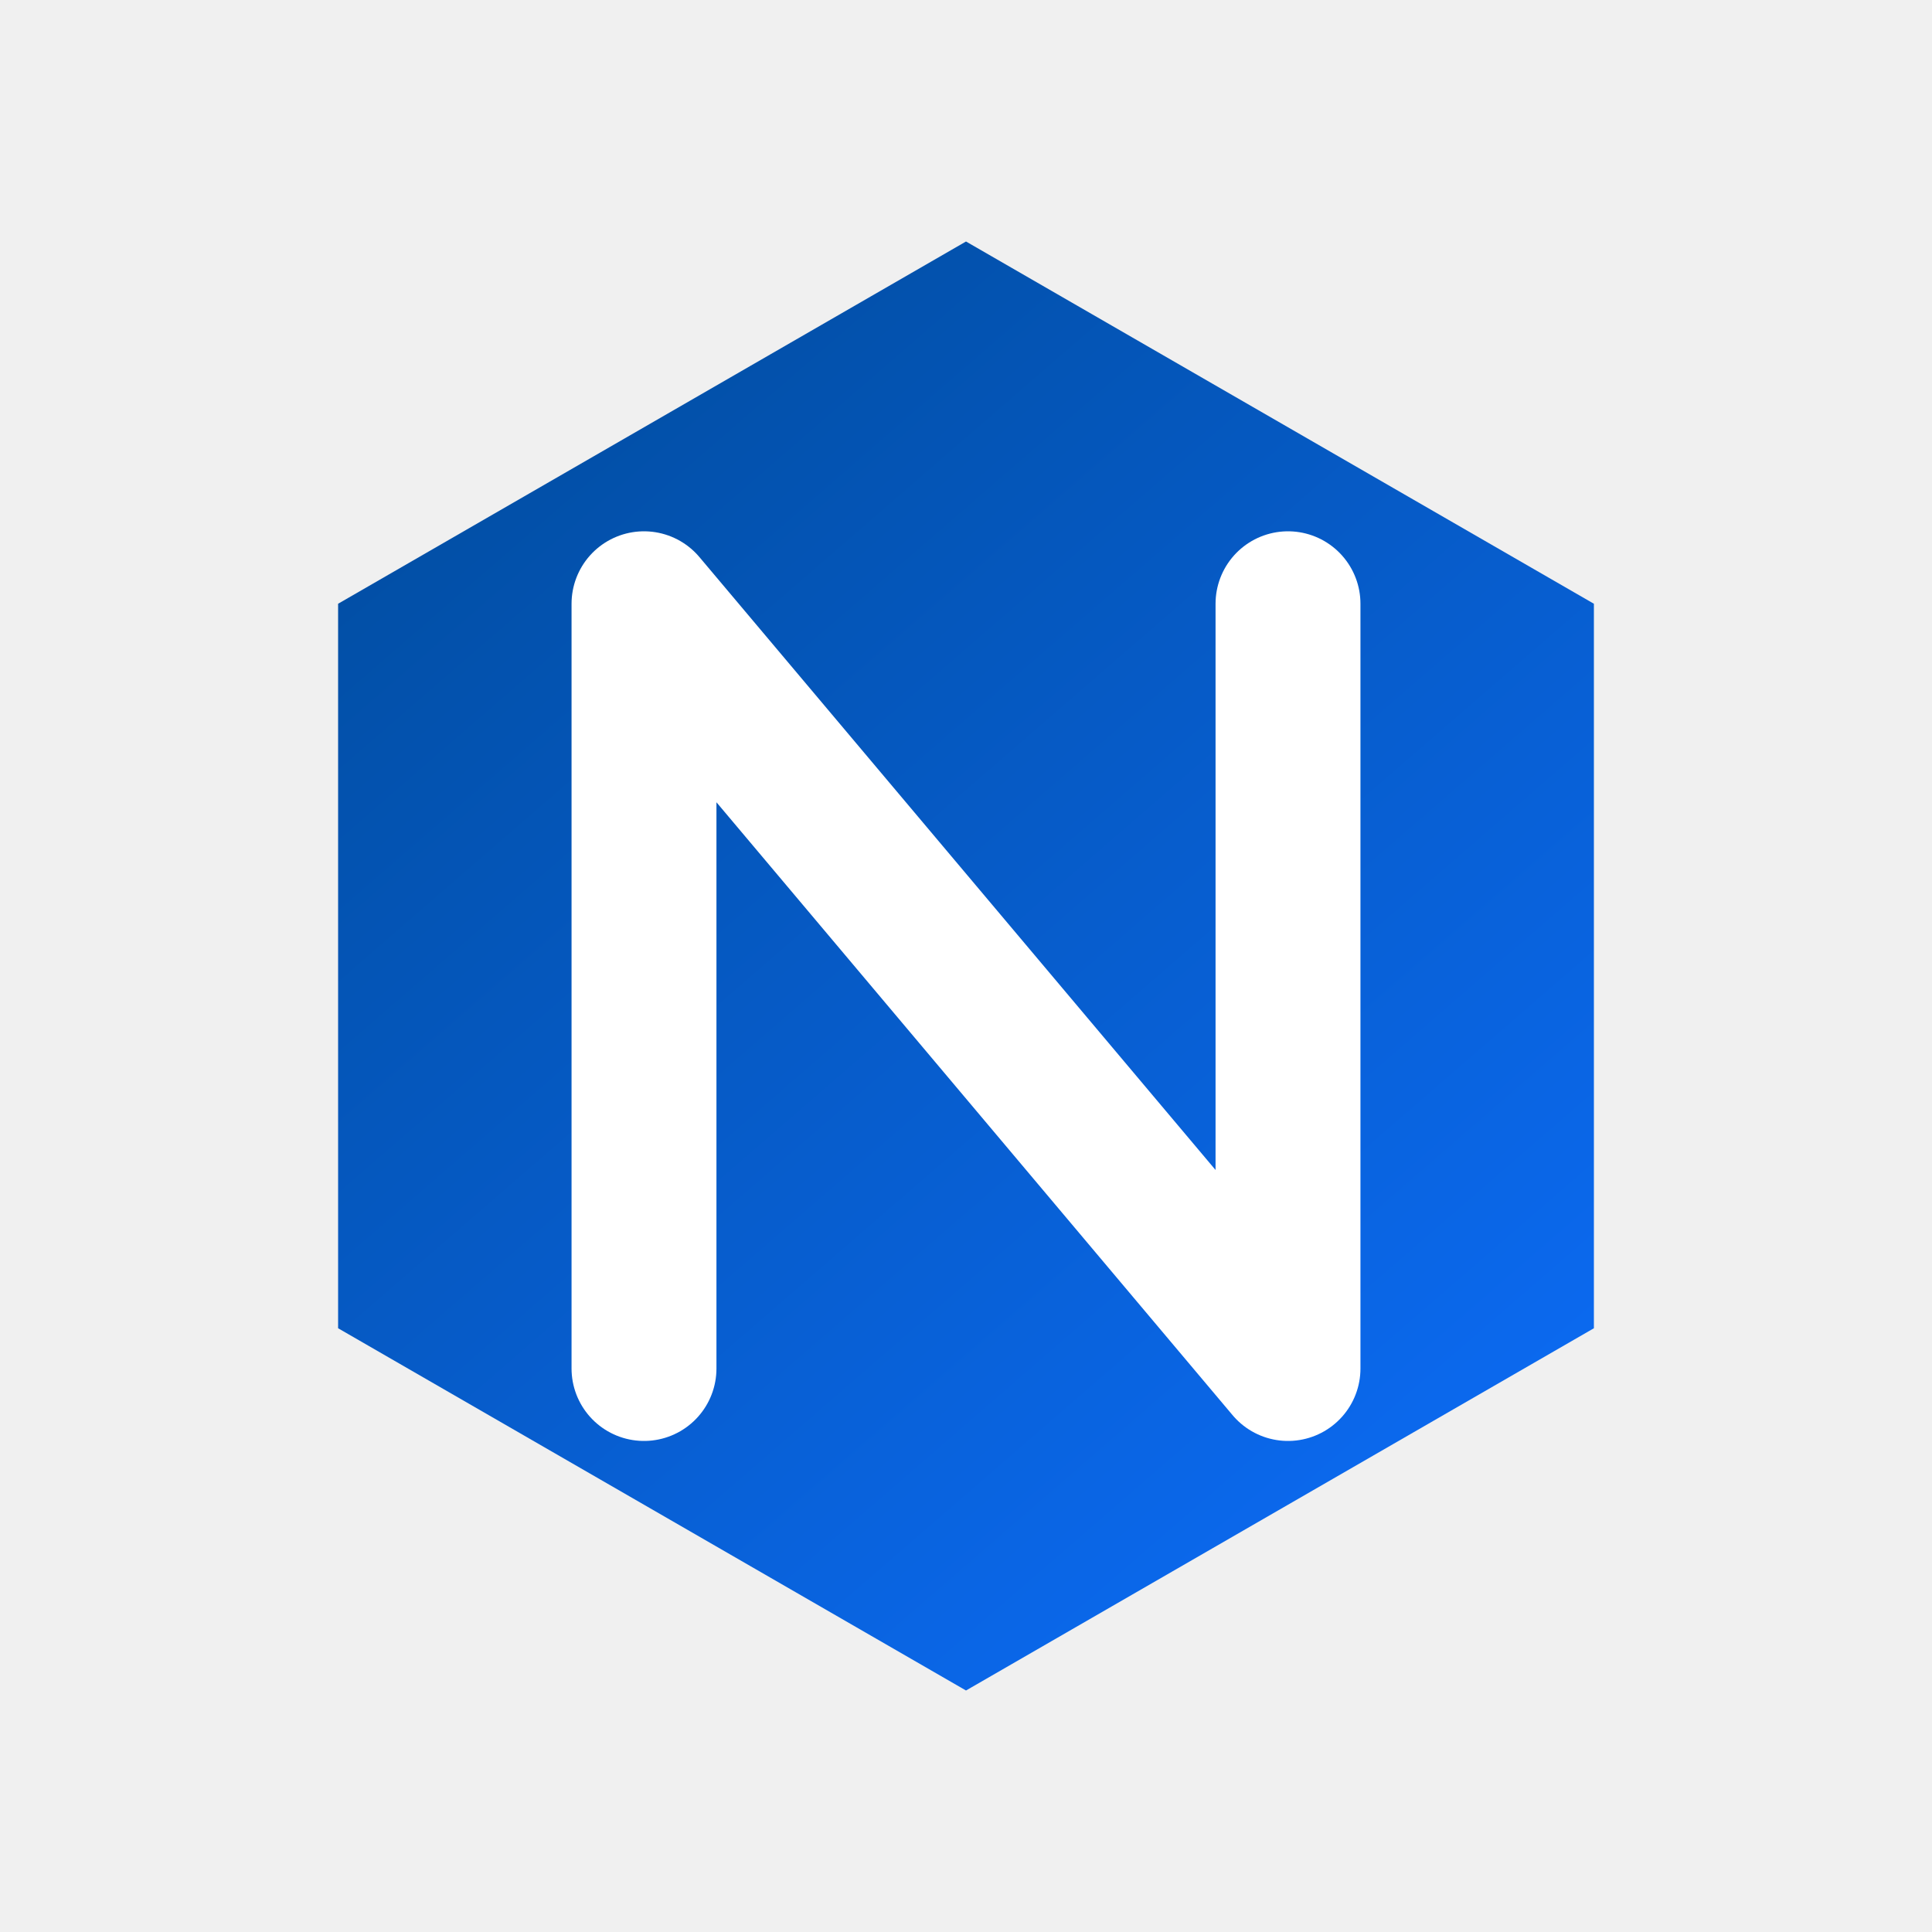
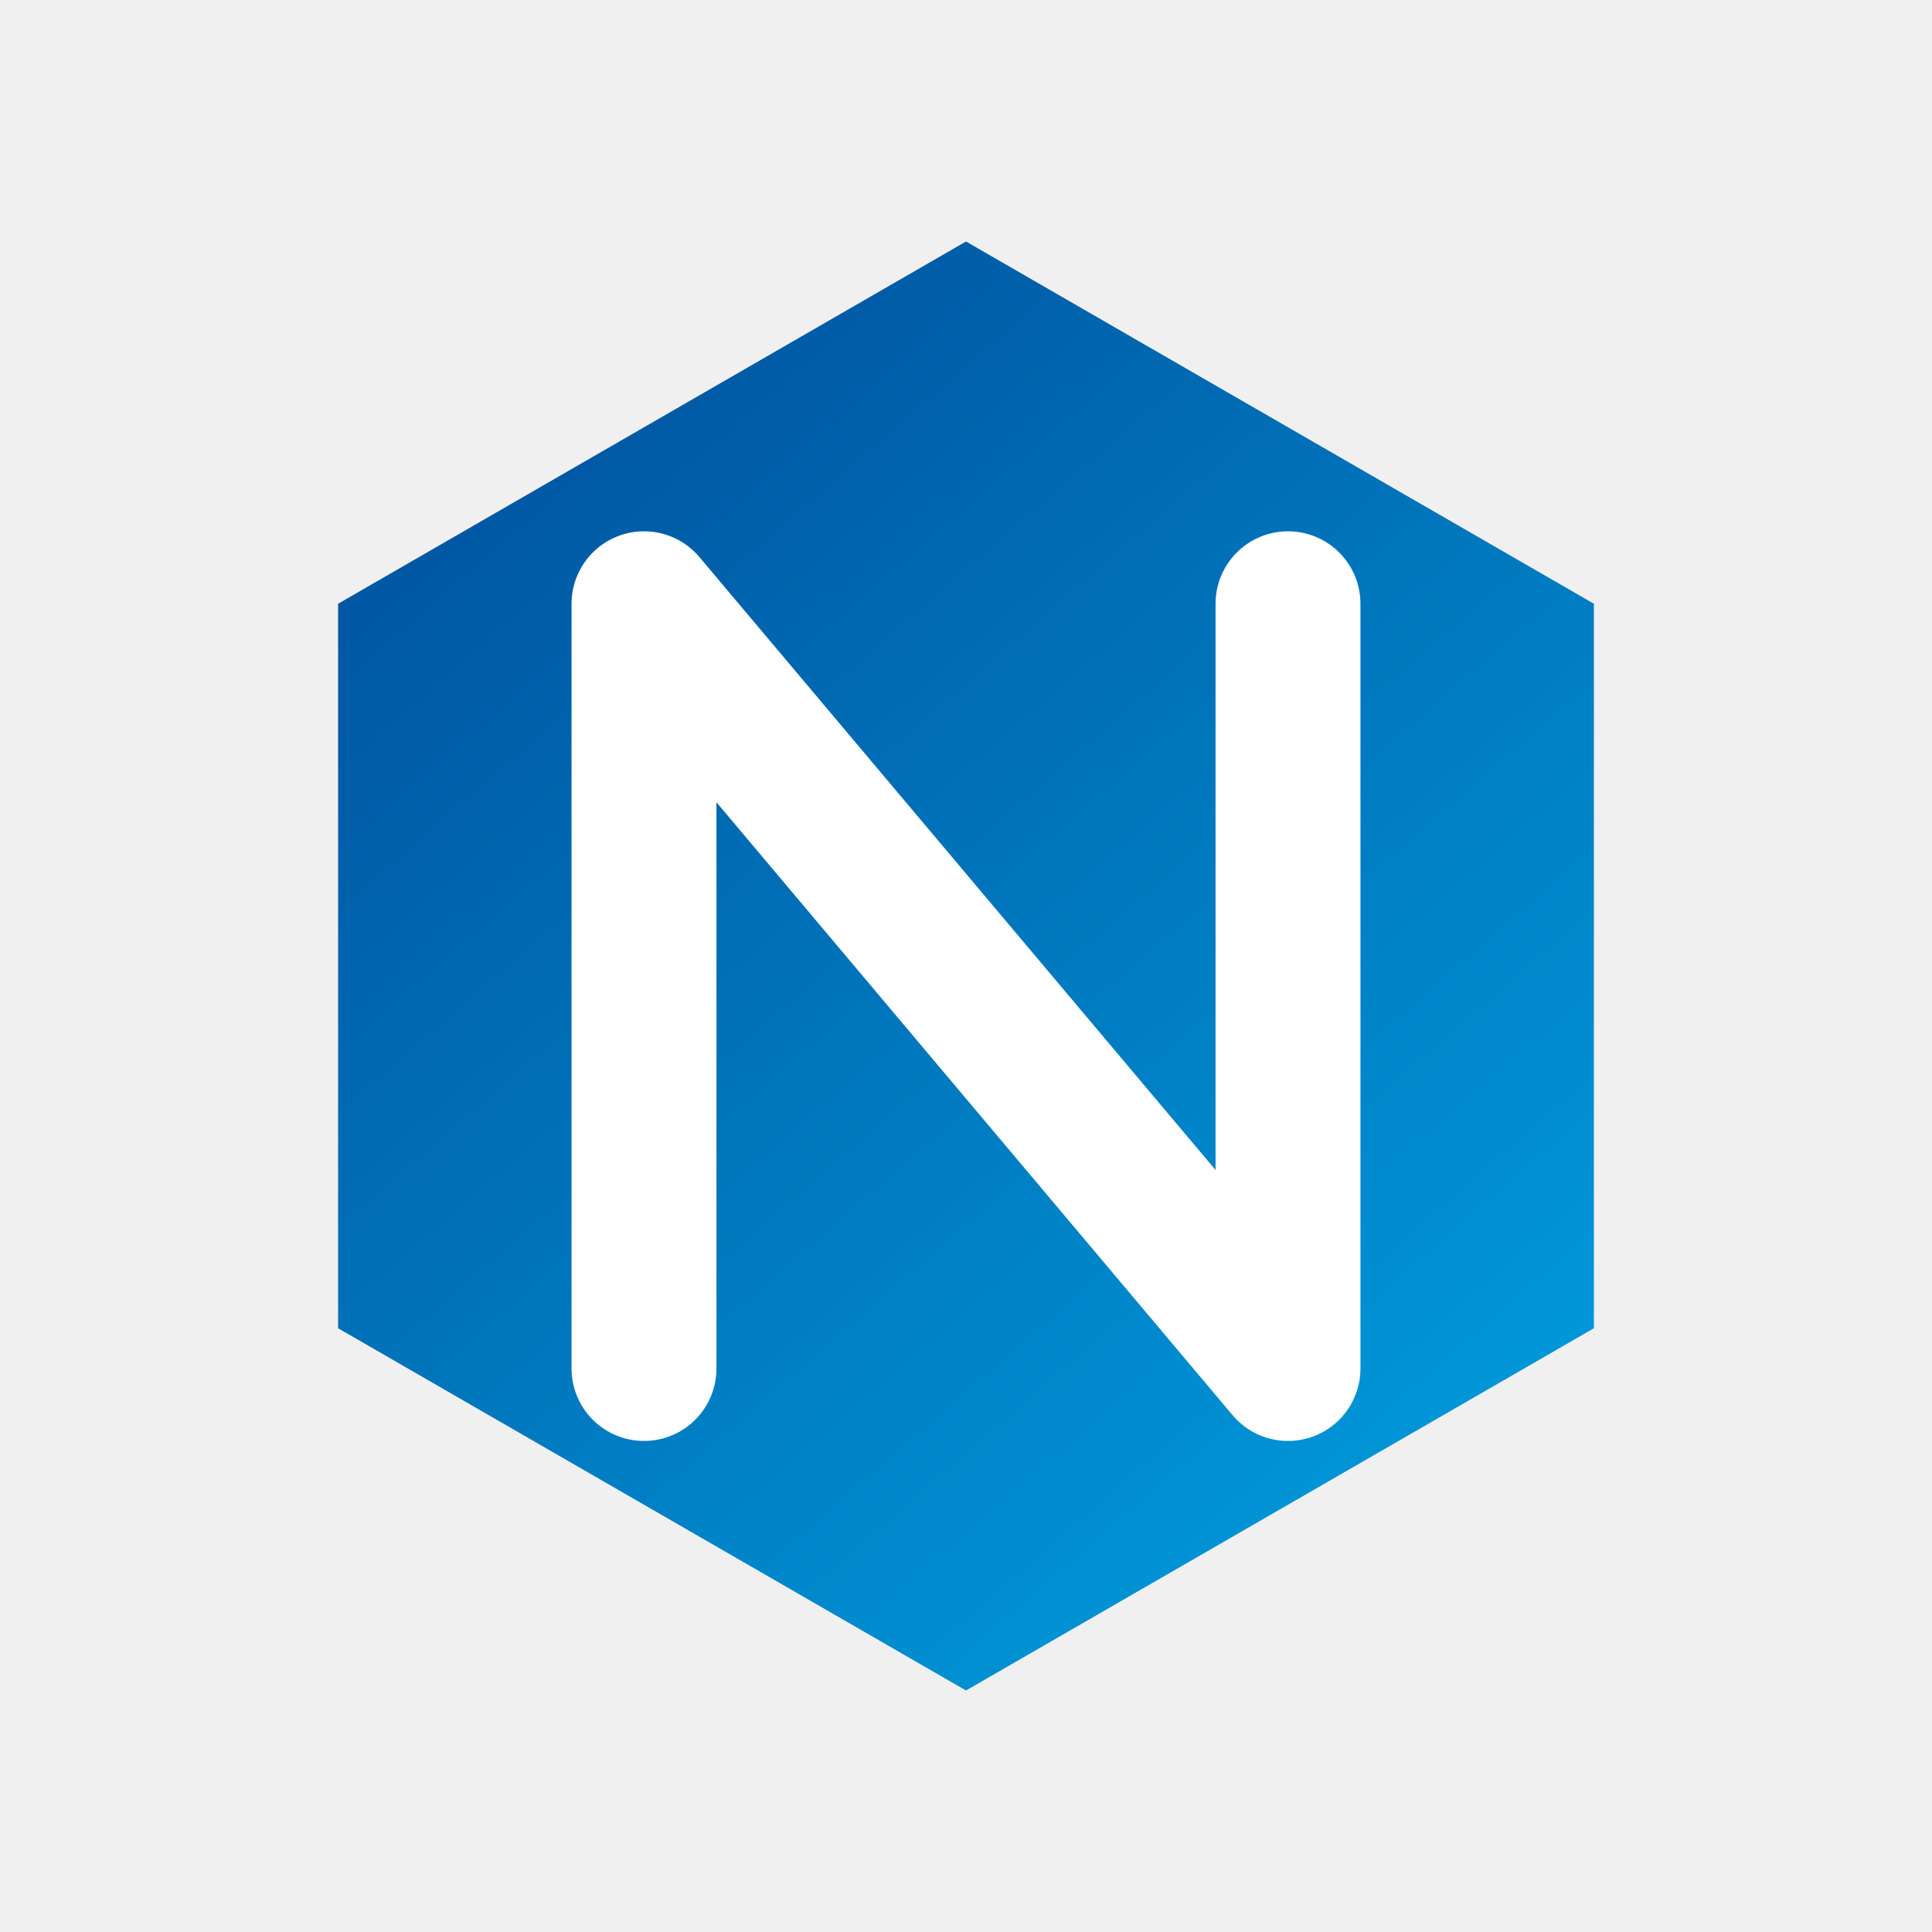
<svg xmlns="http://www.w3.org/2000/svg" viewBox="0 0 24 24">
  <defs>
    <linearGradient id="nakama-brand-g" x1="4.2" y1="3" x2="19.8" y2="21" gradientUnits="userSpaceOnUse">
      <stop offset="0" stop-color="#004a98" />
-       <stop offset="1" stop-color="#0d6efd" />
+       <stop offset="1" stop-color="#00a3e2" />
    </linearGradient>
  </defs>
  <path d="M12 3L19.8 7.5L19.8 16.5L12 21L4.2 16.5L4.2 7.5Z" fill="url(#nakama-brand-g)" />
  <path d="M8 7.5V17M16 7.5V17M8 7.5L16 17" stroke="#ffffff" stroke-width="1.8" stroke-linecap="round" stroke-linejoin="round" fill="none" />
</svg>
